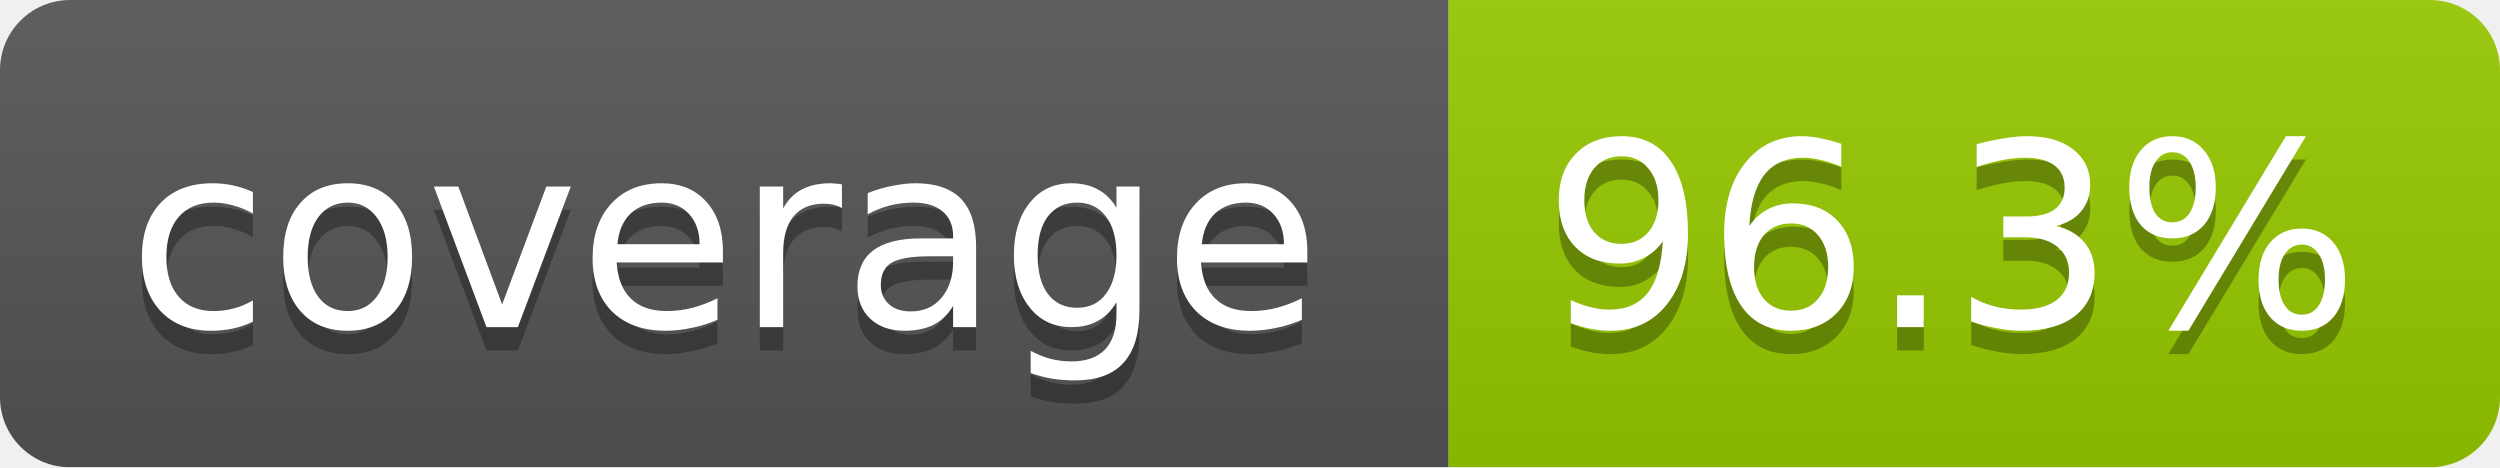
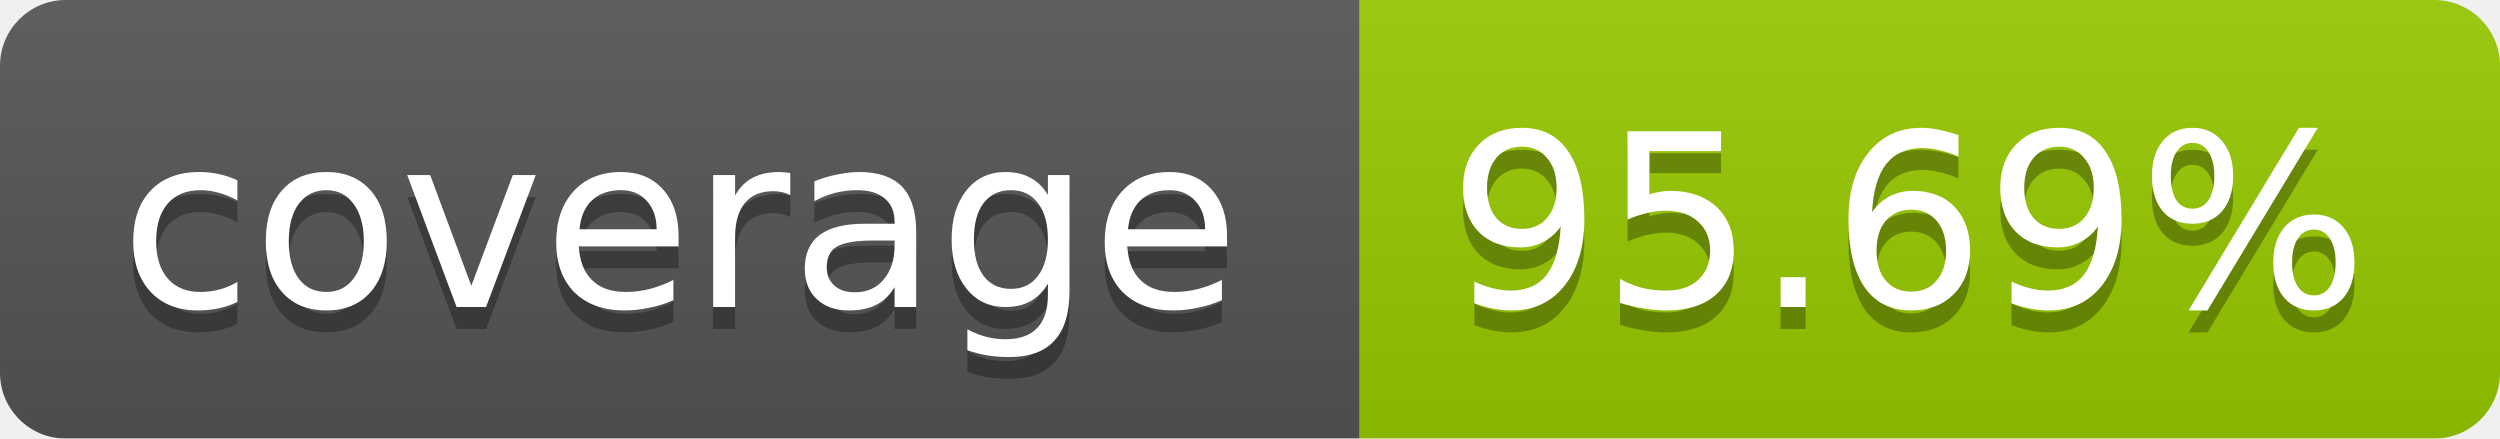
- <svg xmlns="http://www.w3.org/2000/svg" width="107" height="20">
+ <svg xmlns="http://www.w3.org/2000/svg" width="114" height="20">
  <linearGradient id="b" x2="0" y2="100%">
    <stop offset="0" stop-color="#bbb" stop-opacity=".1" />
    <stop offset="1" stop-opacity=".1" />
  </linearGradient>
  <mask id="a">
-     <rect width="107" height="20" rx="3" fill="#fff" />
+     <rect width="114" height="20" rx="3" fill="#fff" />
  </mask>
  <g mask="url(#a)">
    <path fill="#555" d="M0 0h62v20H0z" />
-     <path fill="#97CA00" d="M62 0h45v20H62z" />
-     <path fill="url(#b)" d="M0 0h107v20H0z" />
+     <path fill="#97CA00" d="M62 0h52v20H62z" />
+     <path fill="url(#b)" d="M0 0h114v20H0z" />
  </g>
  <g fill="#fff" text-anchor="middle" font-family="Verdana,DejaVu Sans,Geneva,sans-serif" font-size="11">
    <text x="31" y="15" fill="#010101" fill-opacity=".3">coverage</text>
    <text x="31" y="14">coverage</text>
-     <text x="83.5" y="15" fill="#010101" fill-opacity=".3">96.3%</text>
-     <text x="83.5" y="14">96.3%</text>
+     <text x="87" y="15" fill="#010101" fill-opacity=".3">95.69%</text>
+     <text x="87" y="14">95.69%</text>
  </g>
</svg>
